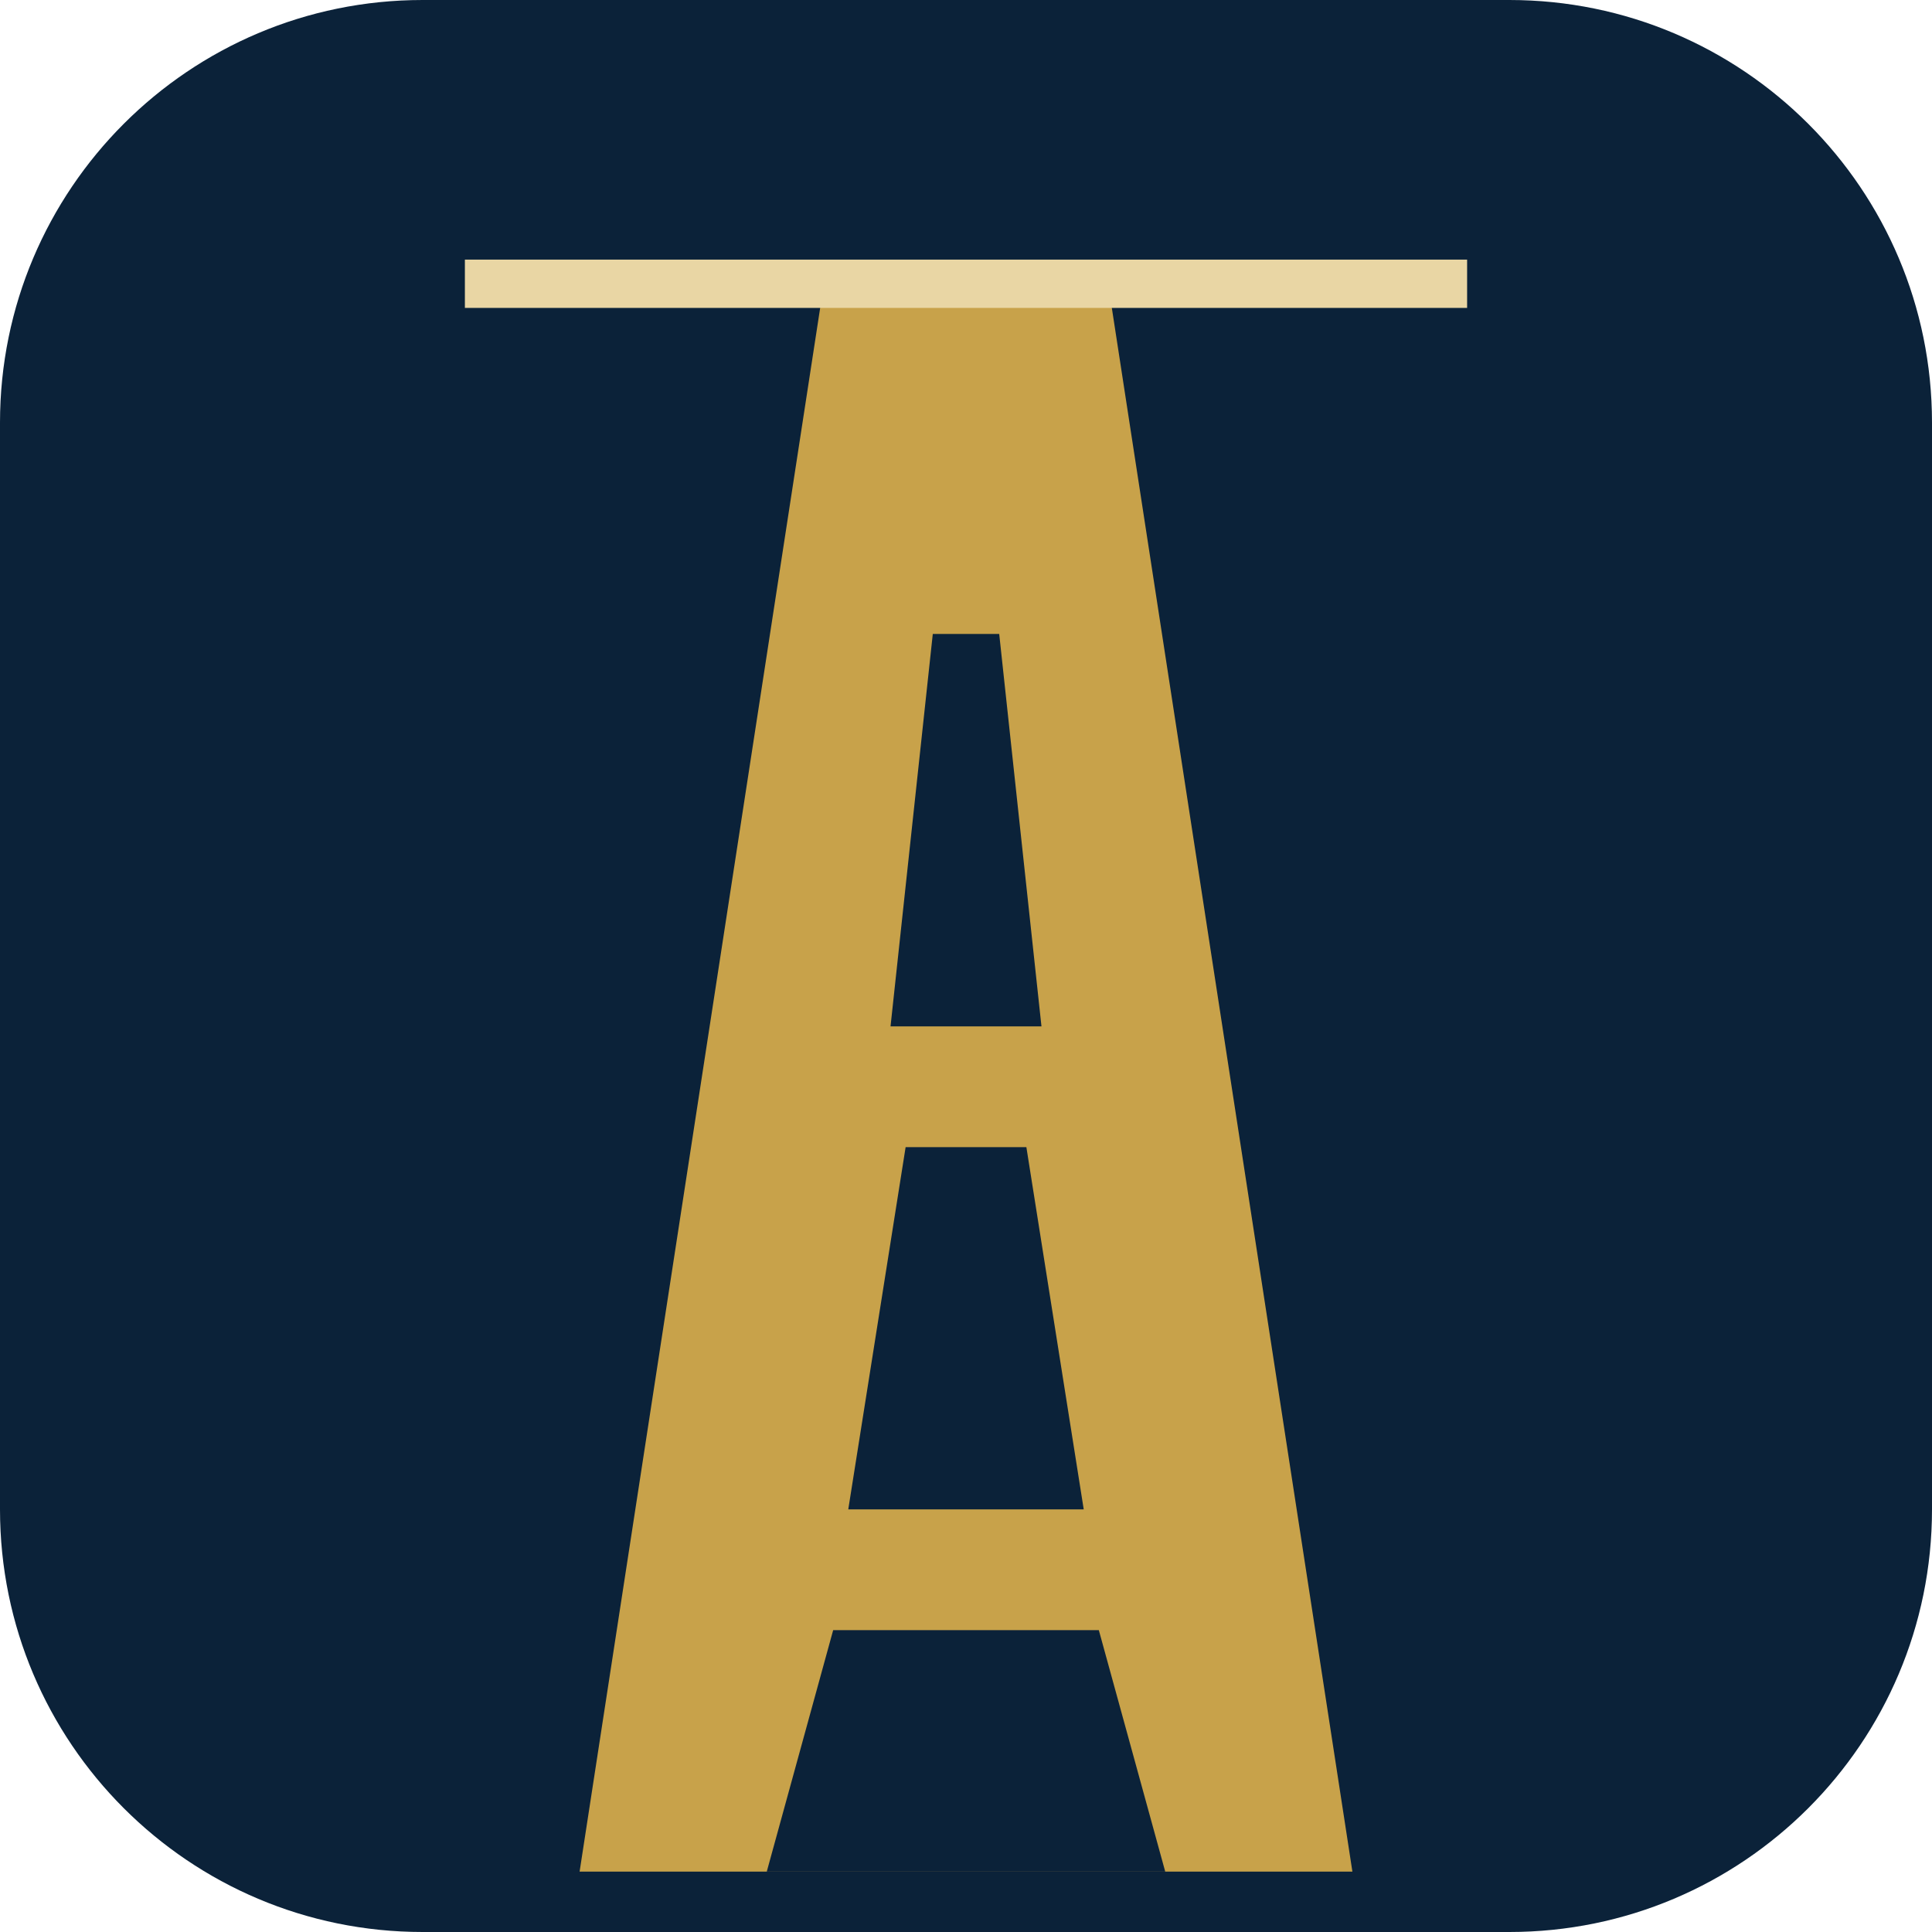
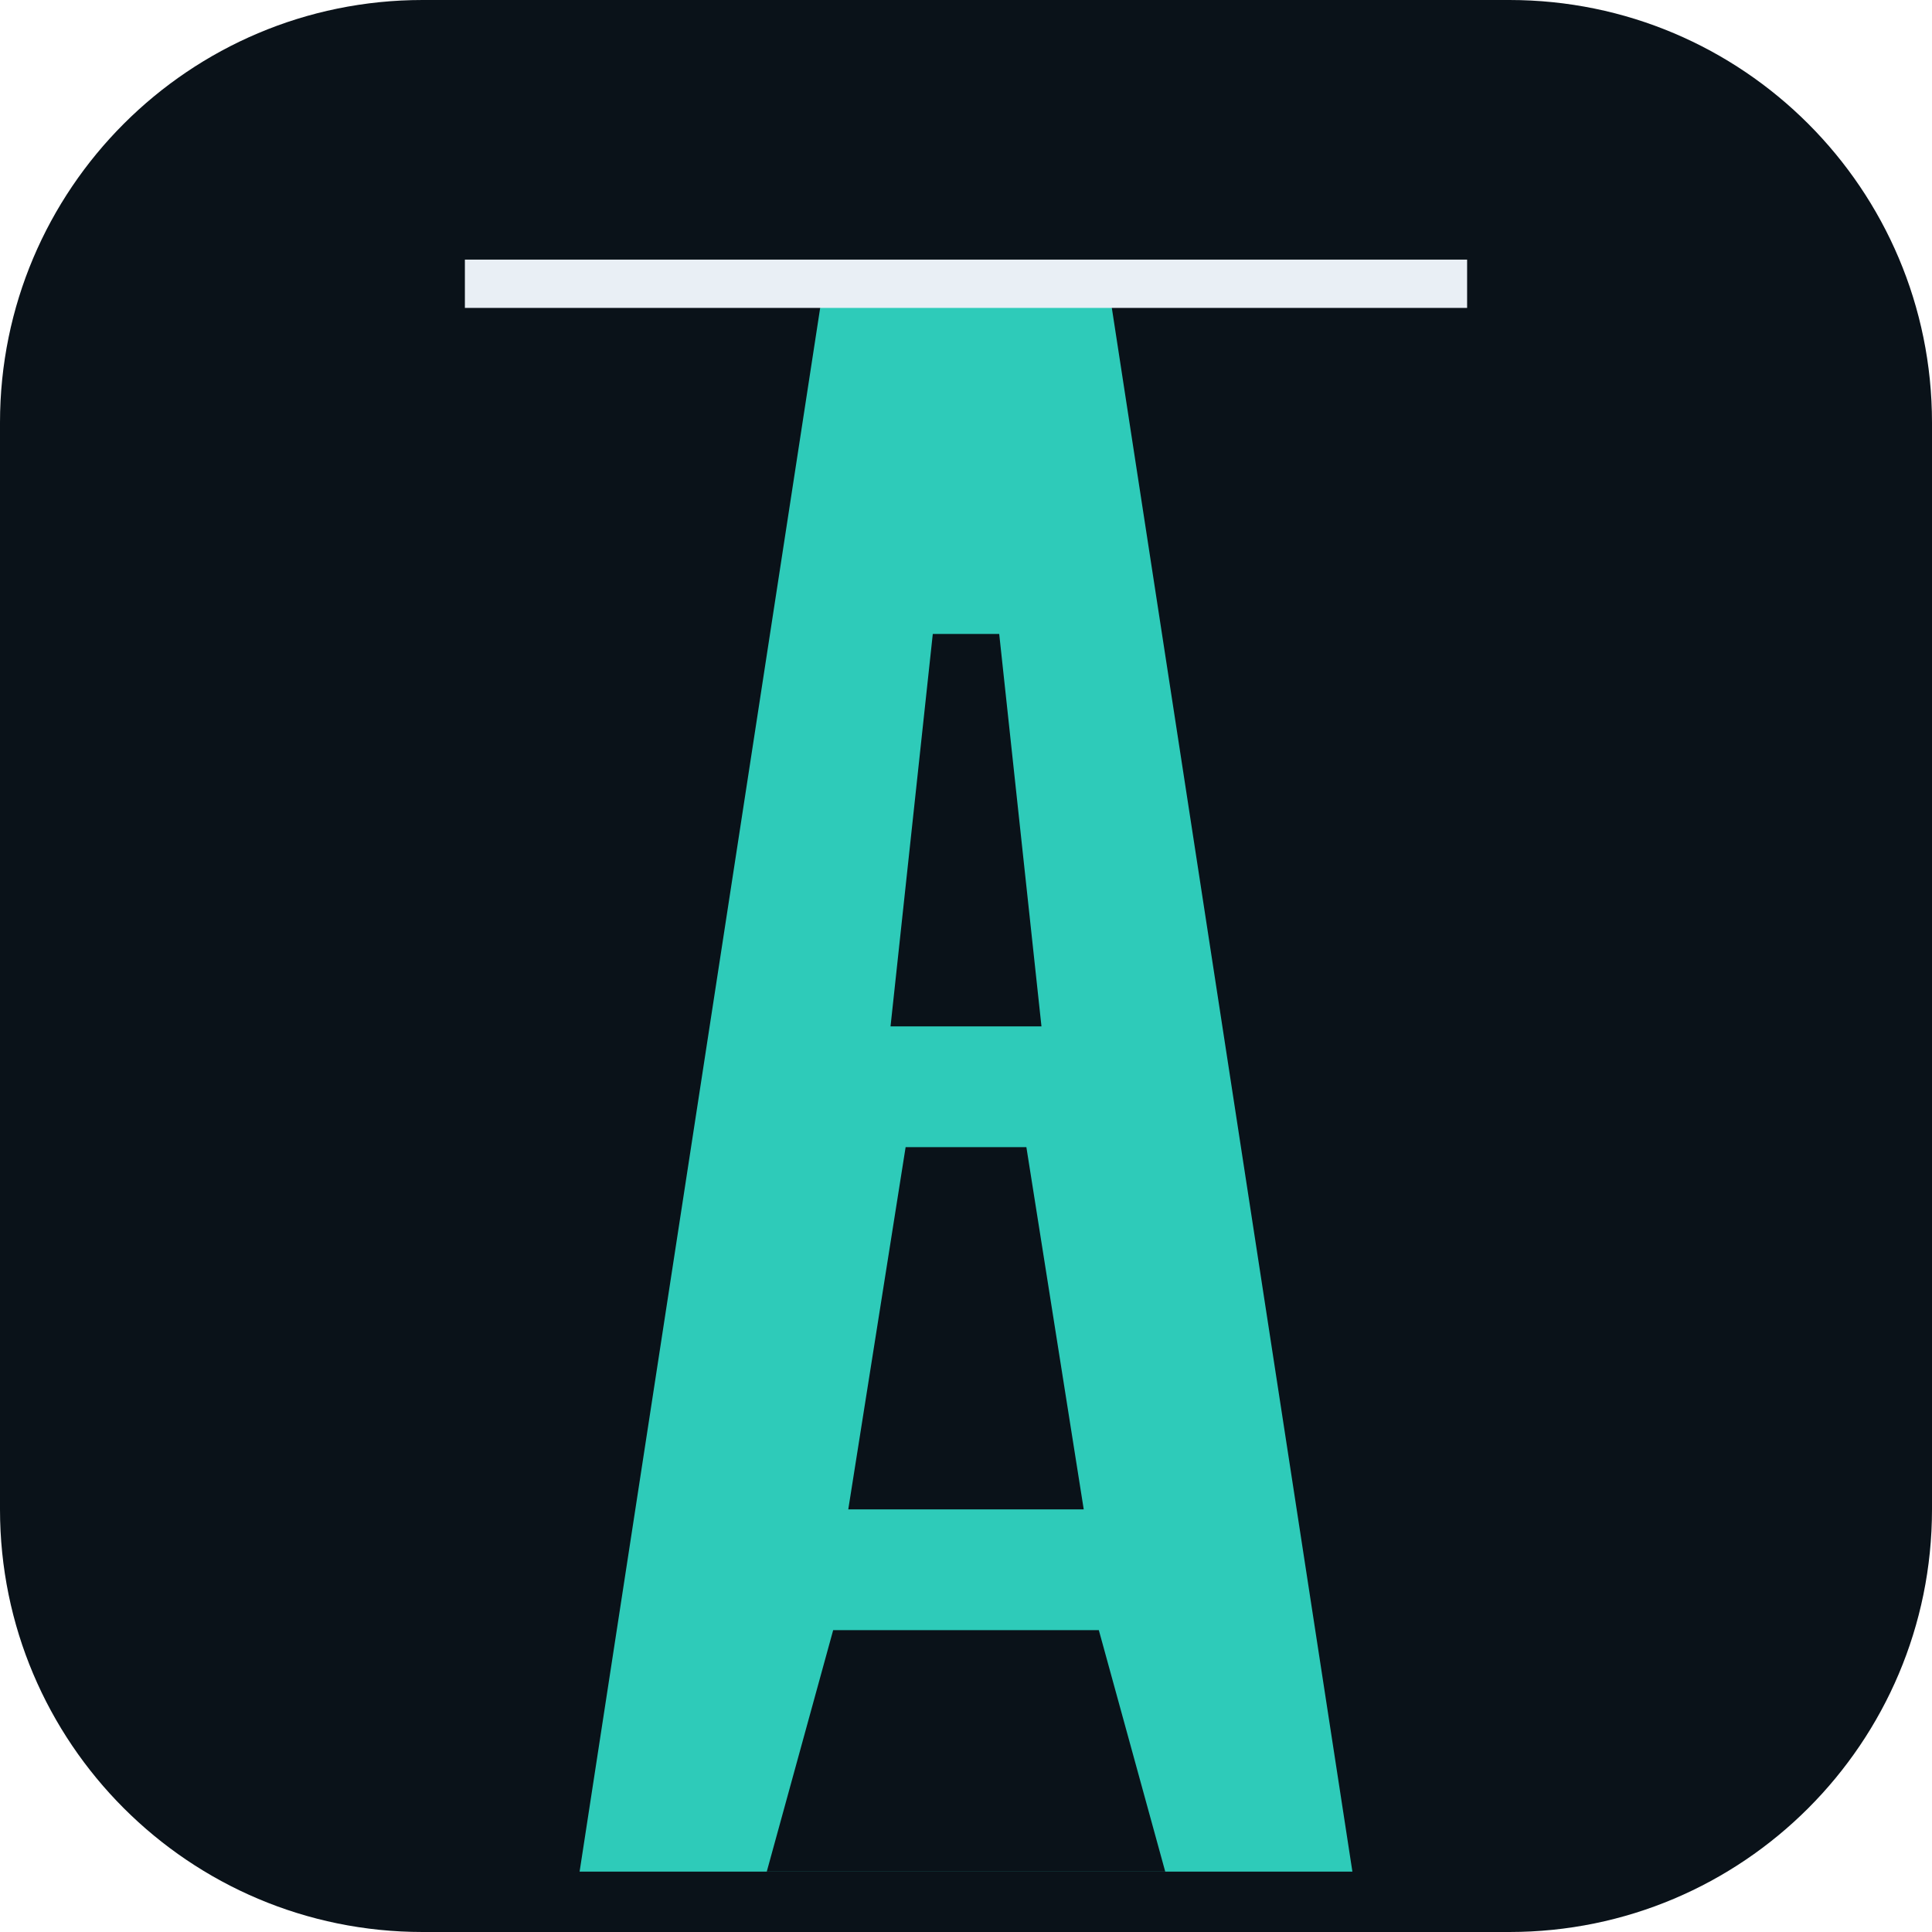
<svg xmlns="http://www.w3.org/2000/svg" viewBox="0 0 64 64" role="img" aria-label="Mohammed Al-Bakhity">
-   <rect width="64" height="64" rx="14" fill="#0B2239" />
-   <path d="M19.2 62 L44.8 62 L36.8 10 L27.2 10 Z" fill="#C8A24A" />
-   <rect x="15.4" y="8.6" width="33.2" height="1.6" fill="#E9D6A4" />
-   <path d="M30.9 21 L33.1 21 L34.5 34 L29.5 34 Z" fill="#0B2239" />
-   <path d="M30.0 38 L34.0 38 L35.9 50 L28.1 50 Z" fill="#0B2239" />
-   <path d="M27.6 54 L36.4 54 L38.6 62 L25.4 62 Z" fill="#0B2239" />
+   <rect width="64" height="64" rx="14" fill="#0A1219" />
+   <path d="M19.2 62 L44.8 62 L36.8 10 L27.2 10 Z" fill="#2ECBB9" />
+   <rect x="15.4" y="8.6" width="33.2" height="1.6" fill="#E9EFF5" />
+   <path d="M30.9 21 L33.1 21 L34.5 34 L29.5 34 Z" fill="#0A1219" />
+   <path d="M30.0 38 L34.0 38 L35.9 50 L28.1 50 Z" fill="#0A1219" />
+   <path d="M27.6 54 L36.4 54 L38.6 62 L25.4 62 Z" fill="#0A1219" />
</svg>
